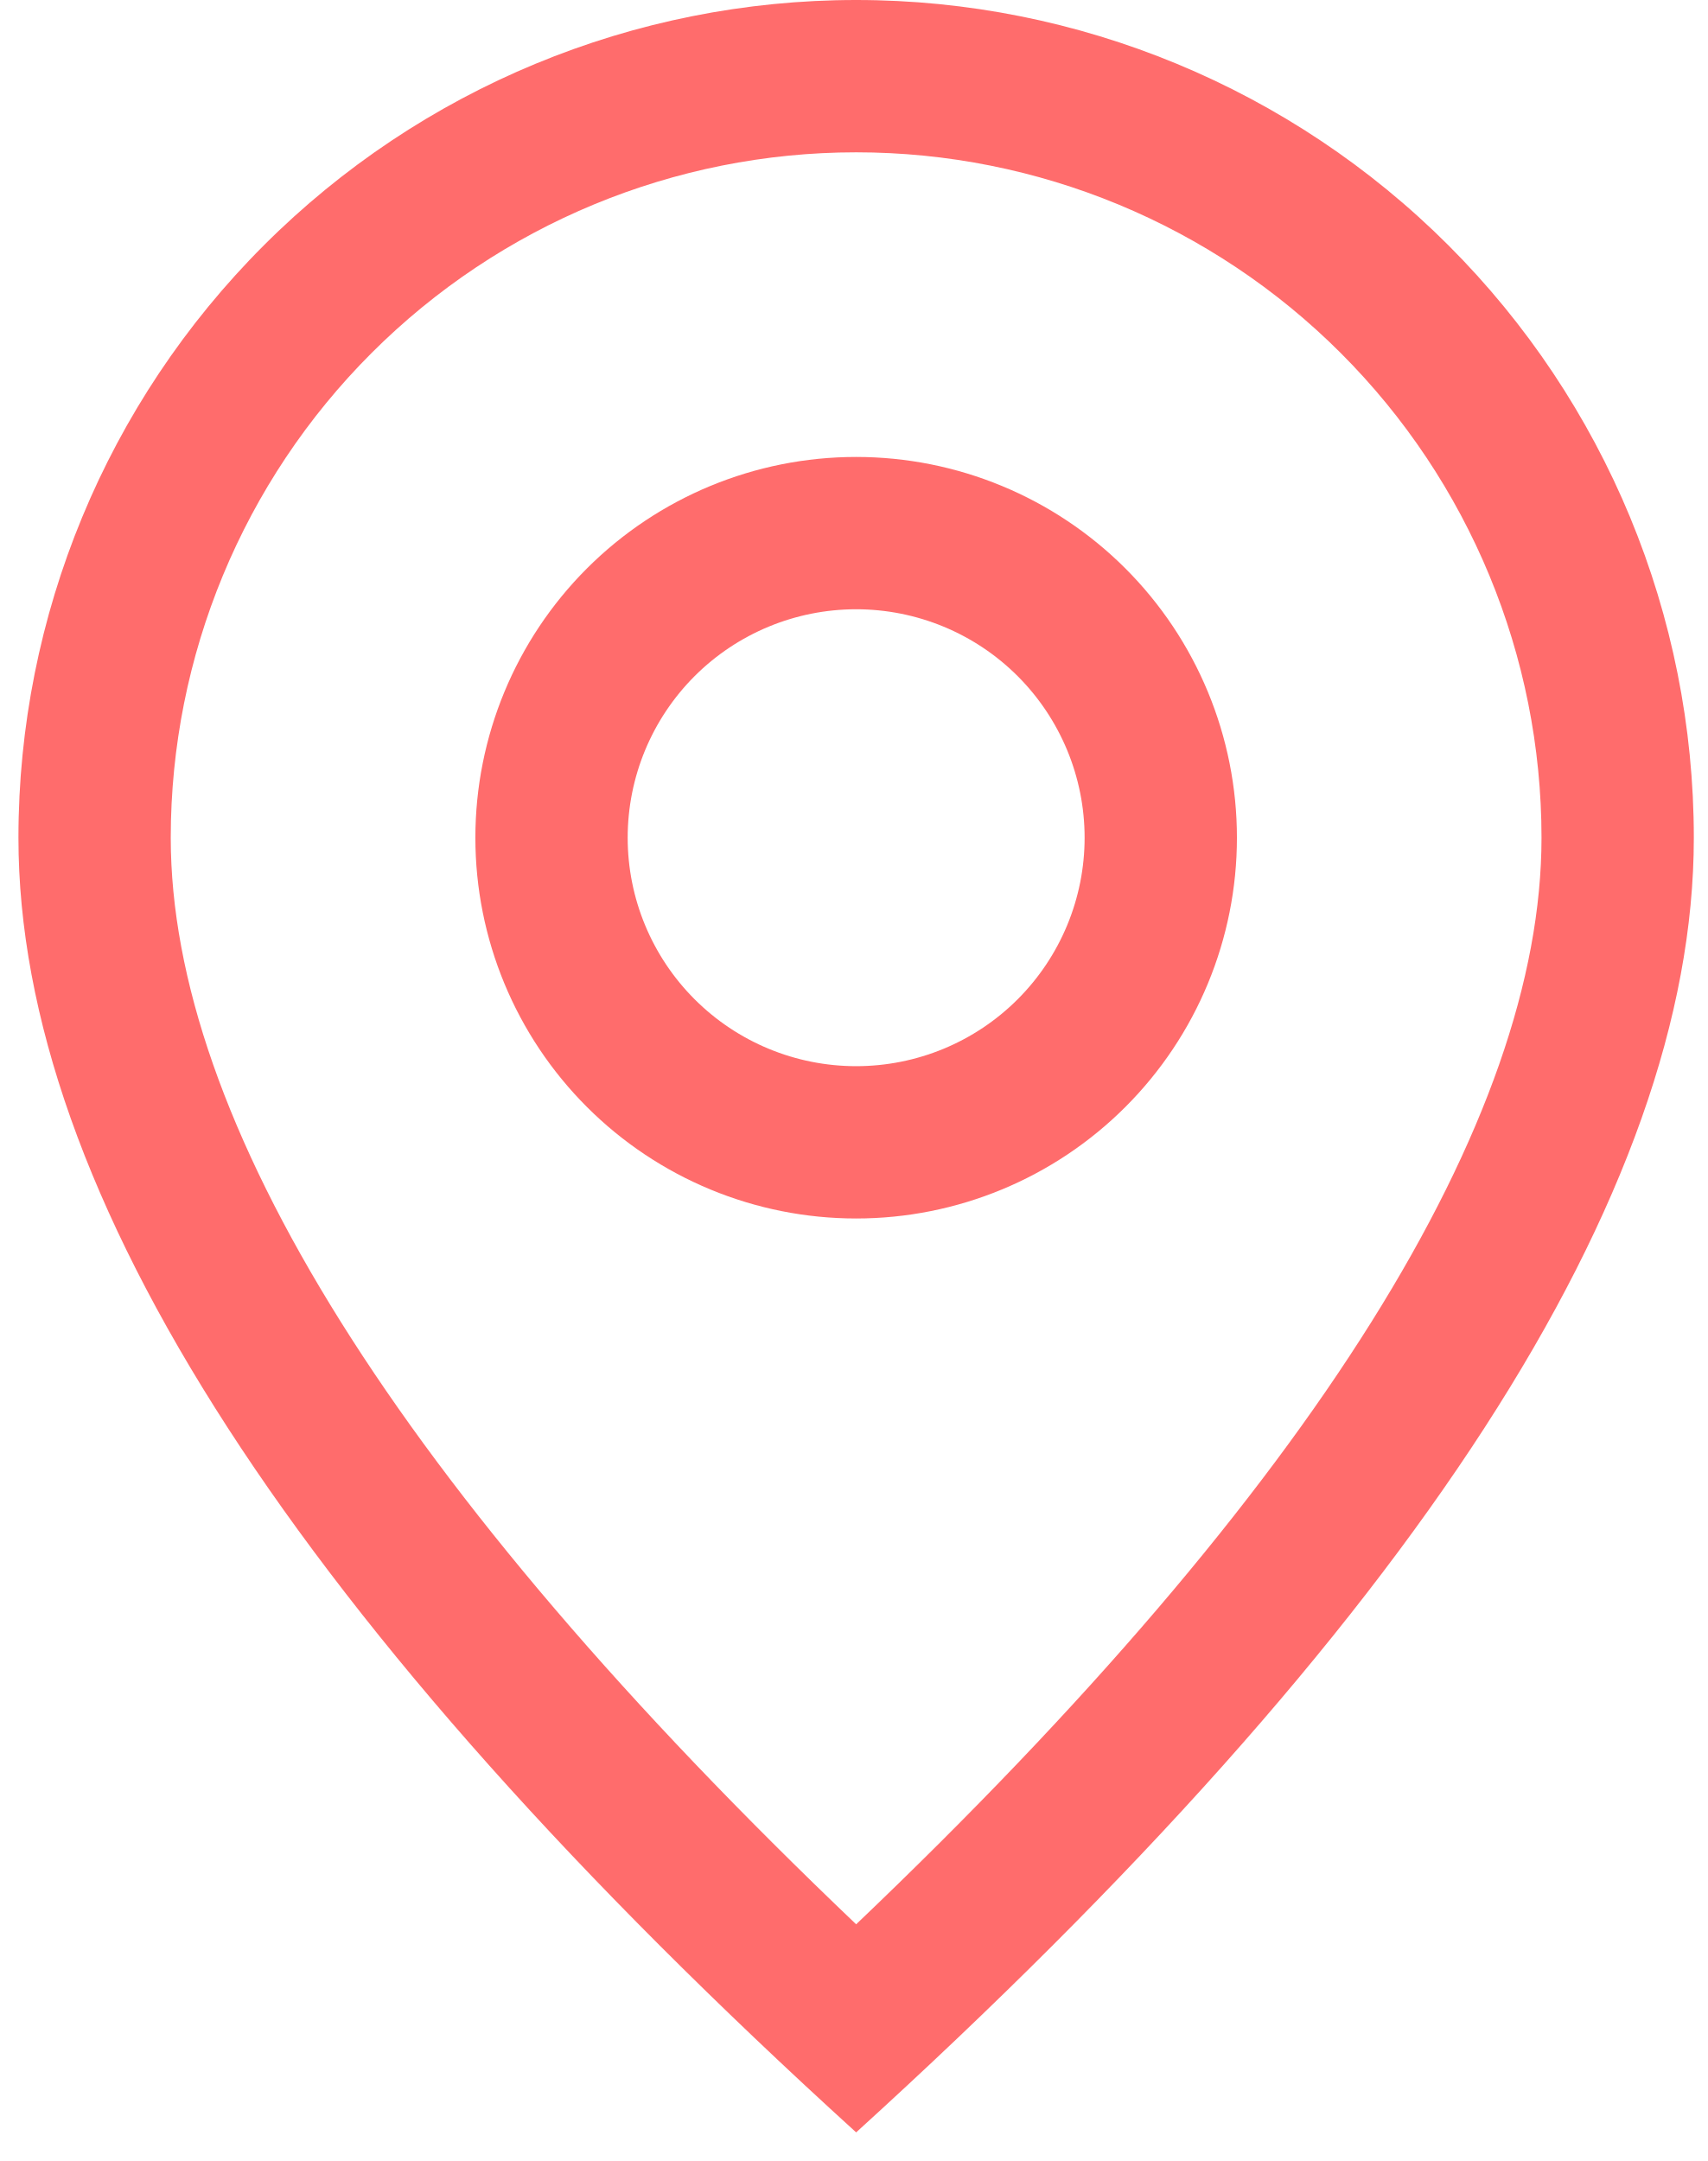
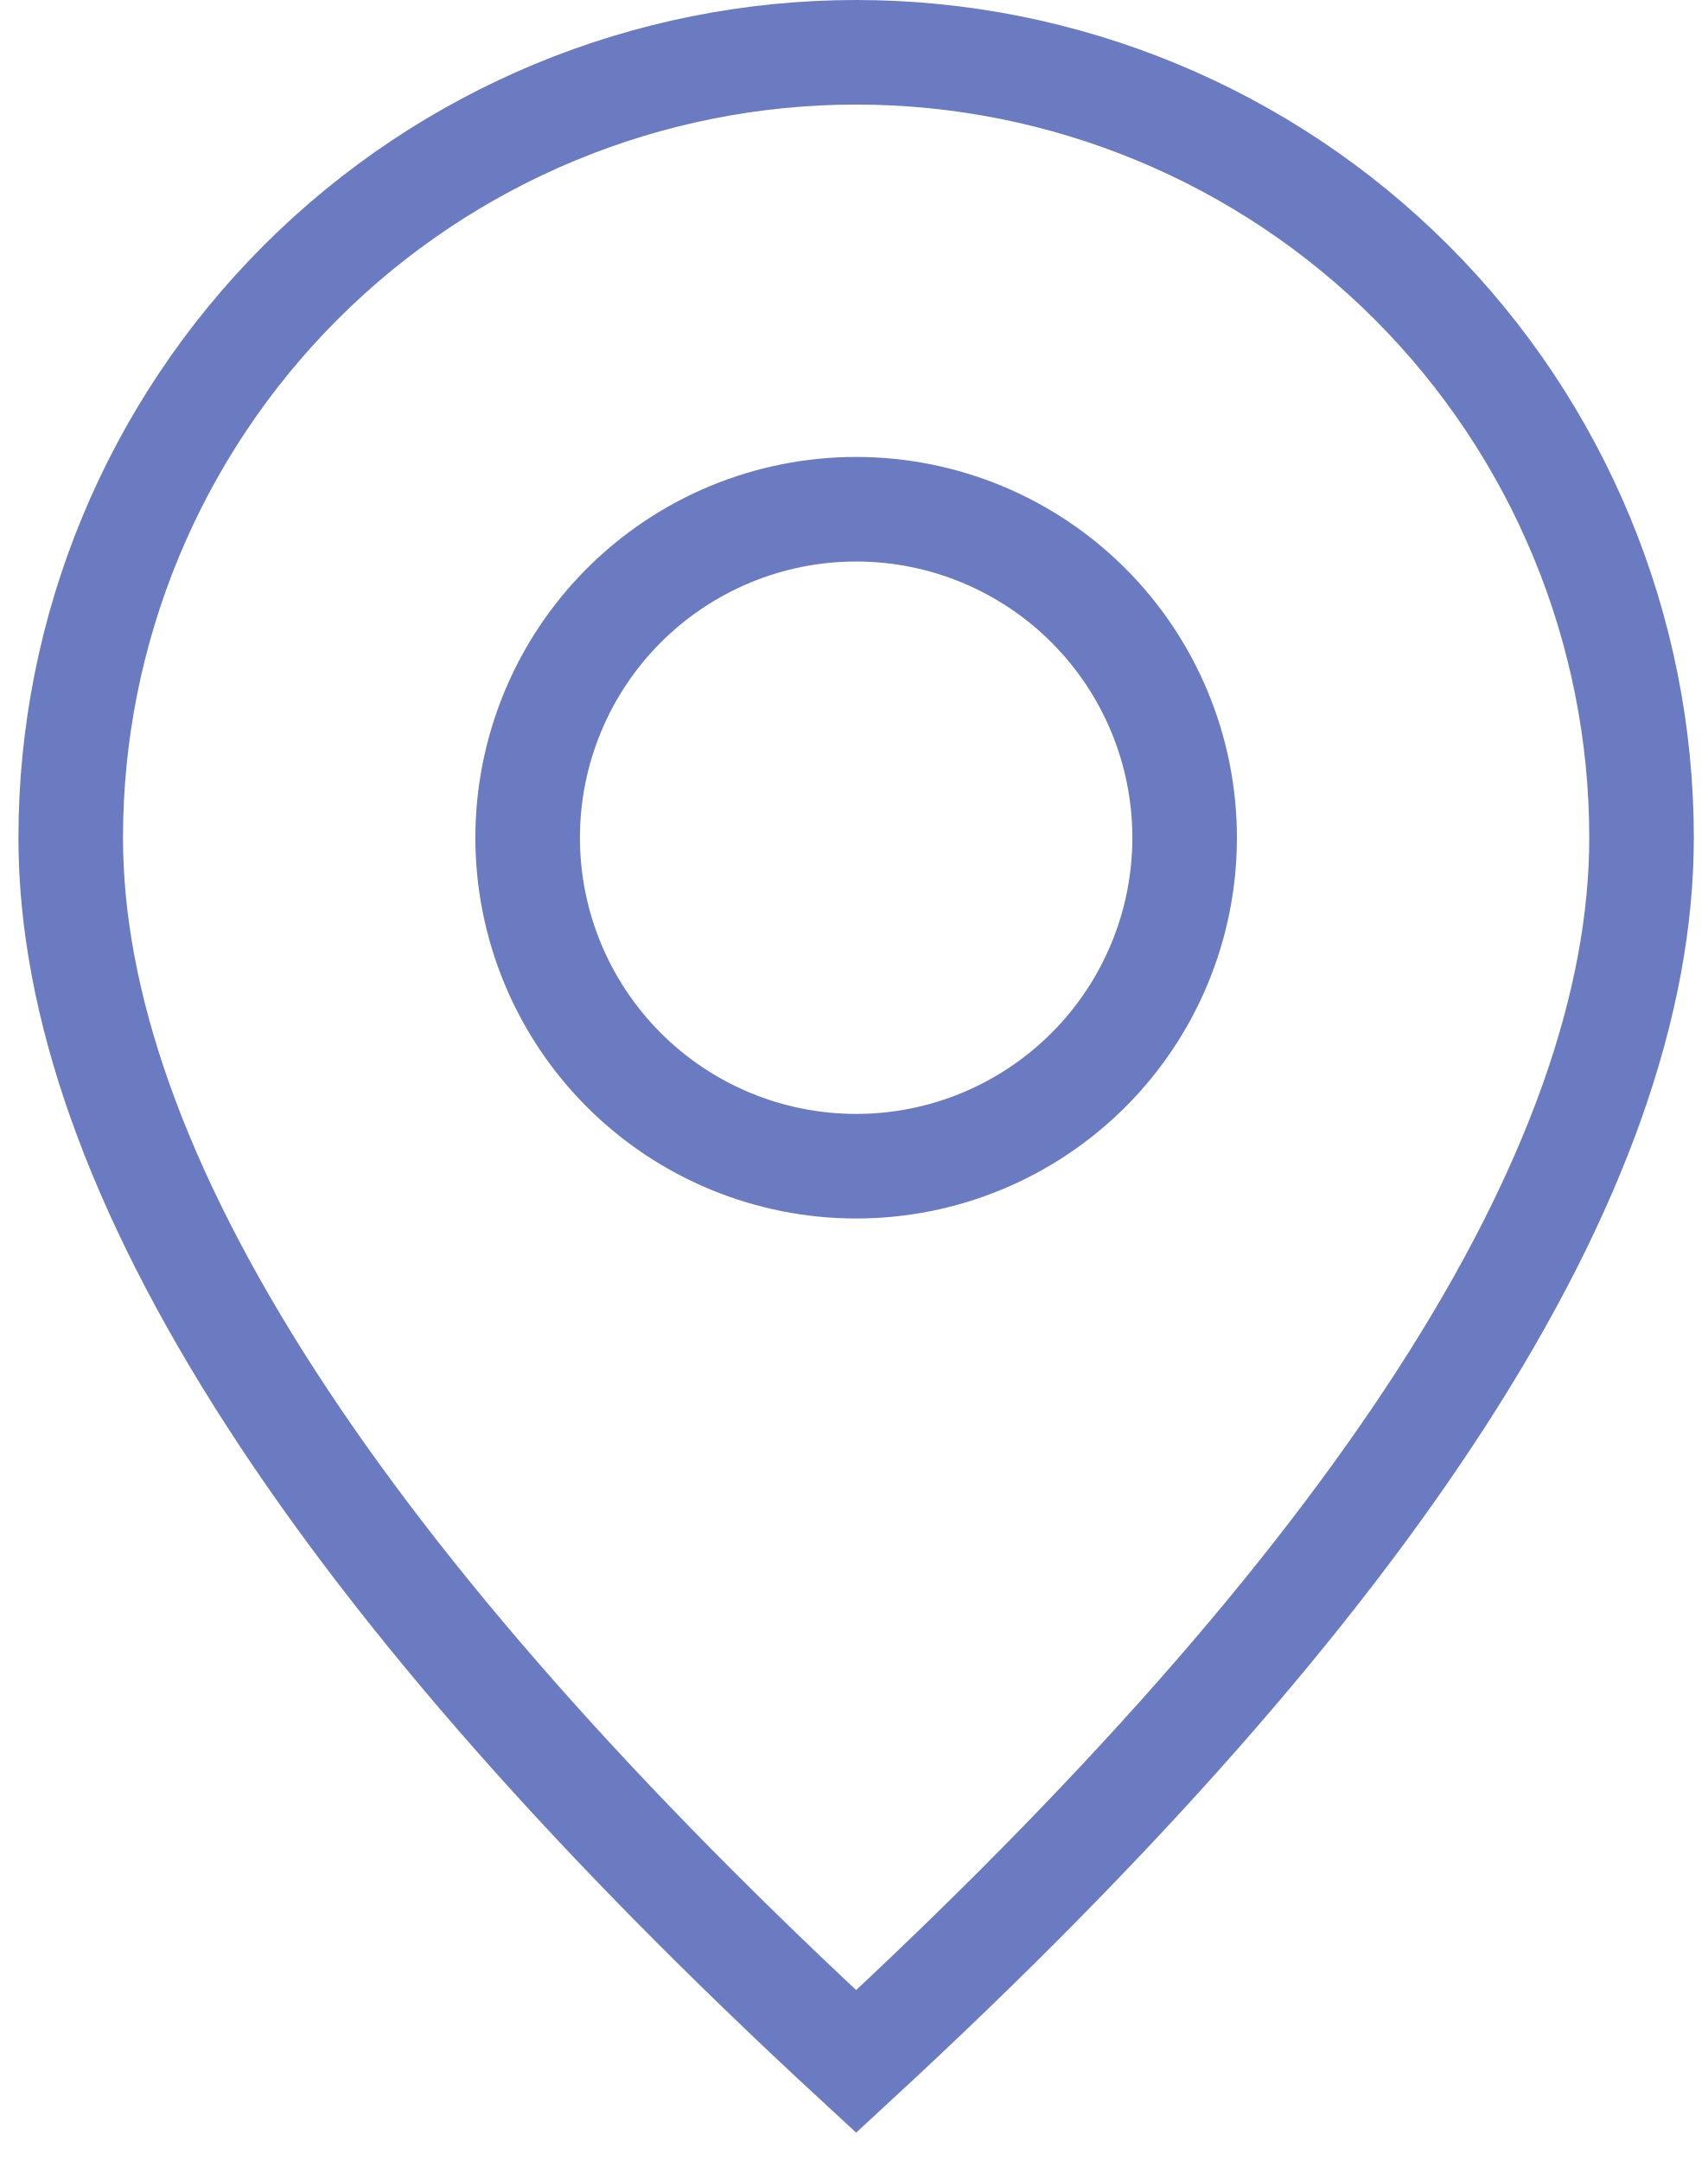
<svg xmlns="http://www.w3.org/2000/svg" width="49" height="62" viewBox="0 0 49 62" fill="none">
-   <path d="M44.228 24.035C44.228 18.819 42.157 13.817 38.469 10.13C34.781 6.442 29.779 4.37 24.564 4.37C19.348 4.37 14.347 6.442 10.659 10.13C6.971 13.817 4.899 18.819 4.899 24.035C4.899 32.101 11.354 42.615 24.564 55.209C37.774 42.615 44.228 32.101 44.228 24.035ZM24.564 61.179C8.539 46.614 0.529 34.23 0.529 24.035C0.529 17.66 3.061 11.547 7.569 7.04C12.076 2.532 18.189 0 24.564 0C30.938 0 37.051 2.532 41.559 7.04C46.066 11.547 48.598 17.66 48.598 24.035C48.598 34.23 40.588 46.614 24.564 61.179Z" fill="#FF6C6C" />
-   <path d="M24.564 30.589C26.302 30.589 27.97 29.899 29.199 28.669C30.428 27.44 31.119 25.773 31.119 24.035C31.119 22.296 30.428 20.629 29.199 19.399C27.97 18.17 26.302 17.48 24.564 17.48C22.826 17.48 21.158 18.17 19.929 19.399C18.7 20.629 18.009 22.296 18.009 24.035C18.009 25.773 18.7 27.44 19.929 28.669C21.158 29.899 22.826 30.589 24.564 30.589ZM24.564 34.959C21.666 34.959 18.888 33.808 16.839 31.759C14.79 29.711 13.639 26.932 13.639 24.035C13.639 21.137 14.79 18.358 16.839 16.309C18.888 14.261 21.666 13.11 24.564 13.11C27.461 13.11 30.24 14.261 32.289 16.309C34.338 18.358 35.489 21.137 35.489 24.035C35.489 26.932 34.338 29.711 32.289 31.759C30.24 33.808 27.461 34.959 24.564 34.959Z" fill="#FF6C6C" />
+   <path d="M24.564 59.145C17.115 52.27 11.54 45.939 7.797 40.153C3.882 34.102 2.029 28.741 2.029 24.035C2.029 18.058 4.403 12.326 8.629 8.1C12.855 3.874 18.587 1.5 24.564 1.5C30.54 1.5 36.272 3.874 40.498 8.1C44.724 12.326 47.098 18.058 47.098 24.035C47.098 28.741 45.246 34.102 41.331 40.153C37.587 45.939 32.013 52.27 24.564 59.145Z" stroke="#6A7BC1" stroke-width="3" />
+   <path d="M24.564 33.459C22.064 33.459 19.667 32.466 17.9 30.699C16.132 28.931 15.139 26.534 15.139 24.035C15.139 21.535 16.132 19.138 17.9 17.37C19.667 15.603 22.064 14.61 24.564 14.61C27.064 14.61 29.461 15.603 31.228 17.37C32.996 19.138 33.989 21.535 33.989 24.035C33.989 26.534 32.996 28.931 31.228 30.699C29.461 32.466 27.064 33.459 24.564 33.459Z" stroke="#6A7BC1" stroke-width="3" />
</svg>
